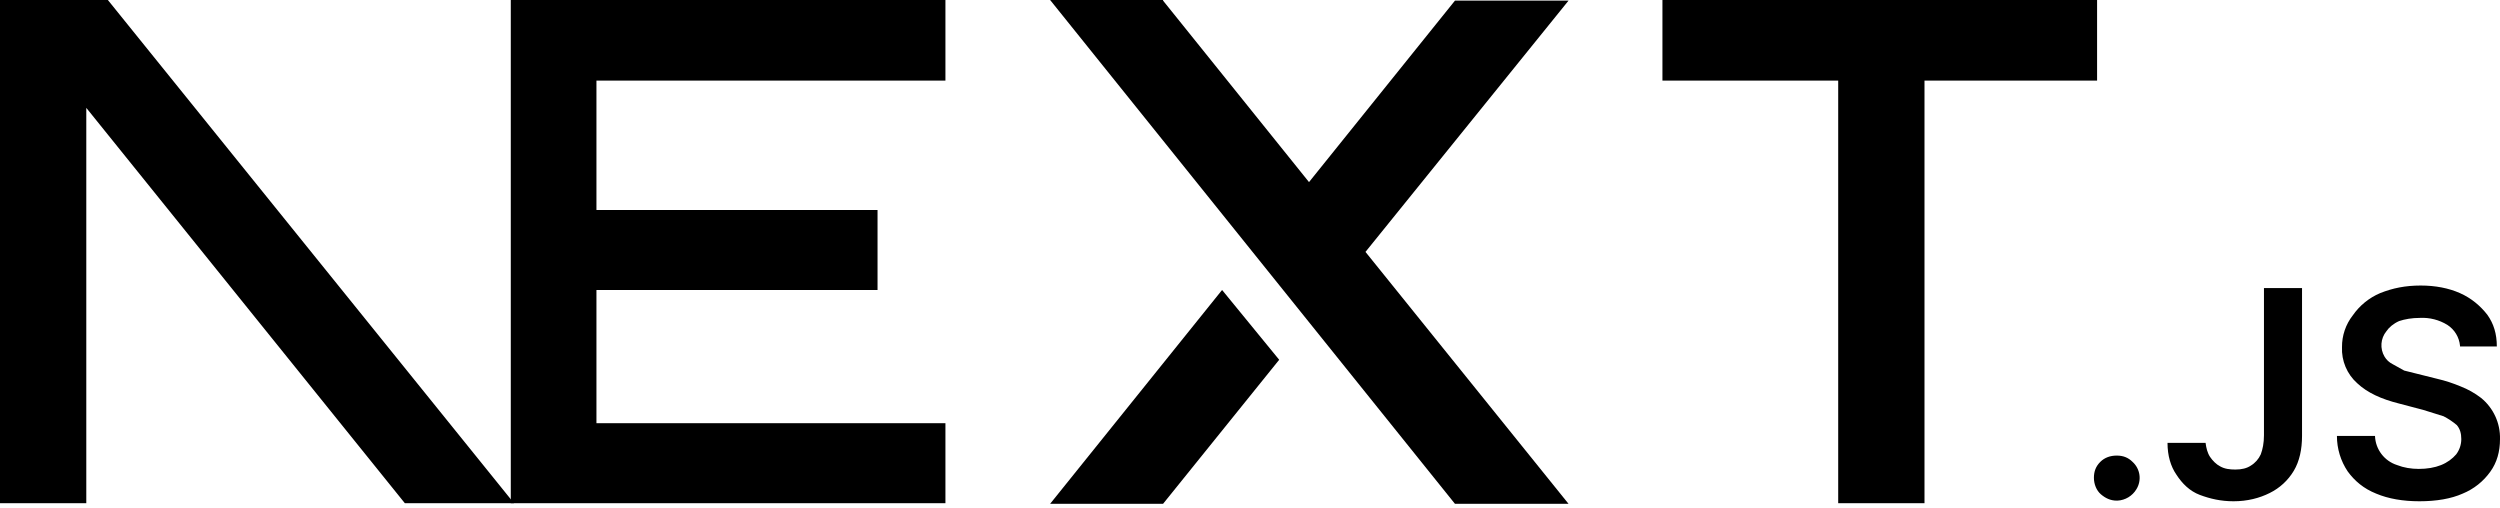
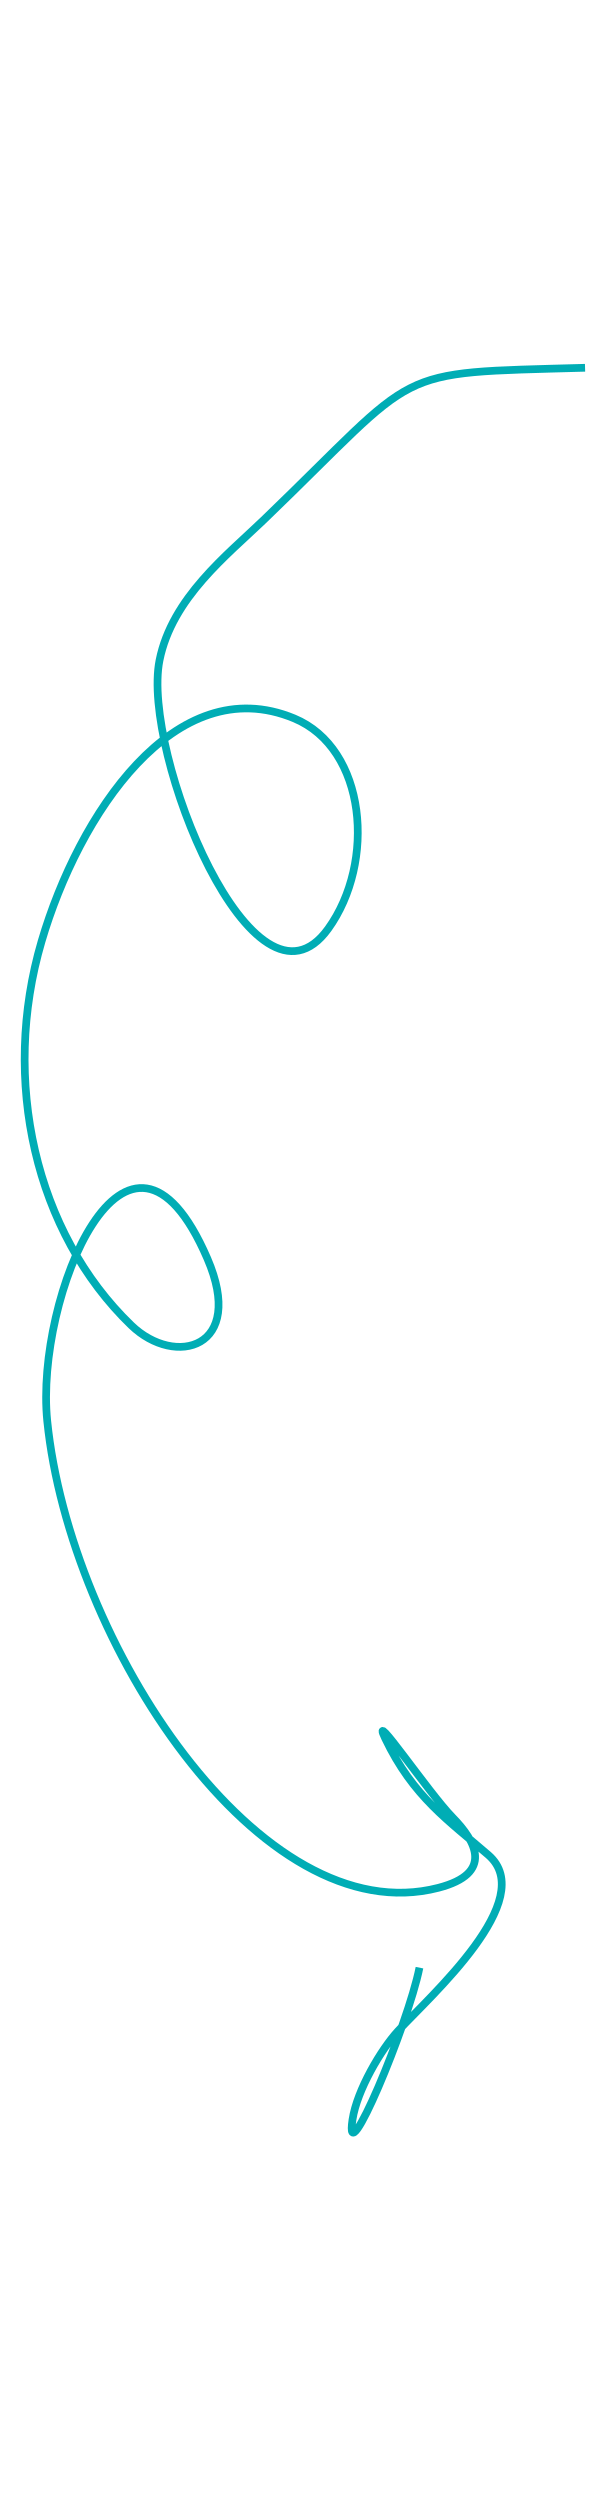
- <svg xmlns="http://www.w3.org/2000/svg" fill="none" viewBox="0 0 394 80">
-   <path fill="#000" d="M262 0h68.5v12.7h-27.2v66.6h-13.6V12.7H262V0ZM149 0v12.7H94v20.4h44.3v12.6H94v21h55v12.6H80.5V0h68.7zm34.3 0h-17.8l63.8 79.4h17.9l-32-39.7 32-39.6h-17.9l-23 28.6-23-28.6zm18.3 56.7-9-11-27.1 33.7h17.8l18.3-22.7z" />
-   <path fill="#000" d="M81 79.3 17 0H0v79.3h13.6V17l50.2 62.3H81Zm252.6-.4c-1 0-1.8-.4-2.5-1s-1.1-1.6-1.1-2.6.3-1.8 1-2.5 1.6-1 2.6-1 1.8.3 2.5 1a3.4 3.4 0 0 1 .6 4.3 3.7 3.7 0 0 1-3 1.8zm23.2-33.5h6v23.3c0 2.1-.4 4-1.3 5.5a9.1 9.1 0 0 1-3.8 3.5c-1.6.8-3.5 1.3-5.7 1.3-2 0-3.7-.4-5.3-1s-2.8-1.8-3.7-3.2c-.9-1.3-1.4-3-1.4-5h6c.1.8.3 1.6.7 2.2s1 1.2 1.6 1.5c.7.4 1.5.5 2.4.5 1 0 1.8-.2 2.4-.6a4 4 0 0 0 1.6-1.8c.3-.8.5-1.8.5-3V45.5zm30.9 9.1a4.4 4.4 0 0 0-2-3.3 7.5 7.5 0 0 0-4.3-1.1c-1.3 0-2.4.2-3.3.5-.9.4-1.6 1-2 1.6a3.5 3.5 0 0 0-.3 4c.3.5.7.9 1.3 1.2l1.8 1 2 .5 3.2.8c1.3.3 2.5.7 3.7 1.2a13 13 0 0 1 3.2 1.8 8.1 8.1 0 0 1 3 6.5c0 2-.5 3.7-1.5 5.1a10 10 0 0 1-4.4 3.5c-1.8.8-4.1 1.2-6.8 1.2-2.6 0-4.9-.4-6.8-1.2-2-.8-3.4-2-4.5-3.5a10 10 0 0 1-1.7-5.6h6a5 5 0 0 0 3.5 4.6c1 .4 2.2.6 3.4.6 1.3 0 2.5-.2 3.5-.6 1-.4 1.8-1 2.4-1.7a4 4 0 0 0 .8-2.4c0-.9-.2-1.6-.7-2.2a11 11 0 0 0-2.1-1.4l-3.2-1-3.8-1c-2.8-.7-5-1.7-6.6-3.2a7.2 7.2 0 0 1-2.4-5.7 8 8 0 0 1 1.7-5 10 10 0 0 1 4.3-3.5c2-.8 4-1.2 6.4-1.2 2.3 0 4.4.4 6.2 1.2 1.8.8 3.2 2 4.3 3.4 1 1.4 1.5 3 1.5 5h-5.8z" />
+ <svg xmlns="http://www.w3.org/2000/svg" width="50" height="205" viewBox="0 0 79 235" scale="0.5" fill="none">
+   <path d="M75.8 3.198C50.184 3.916 54.904 2.945 34.18 22.898C29.447 27.455 22.29 32.998 20.668 41.094C18.275 53.042 32.926 89.189 42.517 75.885C48.716 67.288 47.522 52.52 38.092 48.615C22.628 42.21 10.194 61.147 5.387 77.51C0.094 95.526 4.539 115.234 17.013 127.263C22.712 132.758 31.904 130.27 26.862 118.599C16.491 94.596 4.497 123.714 6.121 139.661C9.046 168.385 33.717 206.119 56.799 200.135C64.016 198.264 61.657 194.09 58.628 191.002C55.555 187.869 47.828 176.427 49.903 180.772C53.529 188.367 58.131 191.423 63.271 195.883C69.901 201.635 55.68 214.205 51.56 218.692C49.398 221.047 46.255 226.322 45.671 230.164C44.516 237.748 52.854 217.931 54.346 210.482" stroke="#00ADB5" strokeOpacity="0.2" strokeWidth="5" strokeLinecap="round" strokeLinejoin="round" />
</svg>
